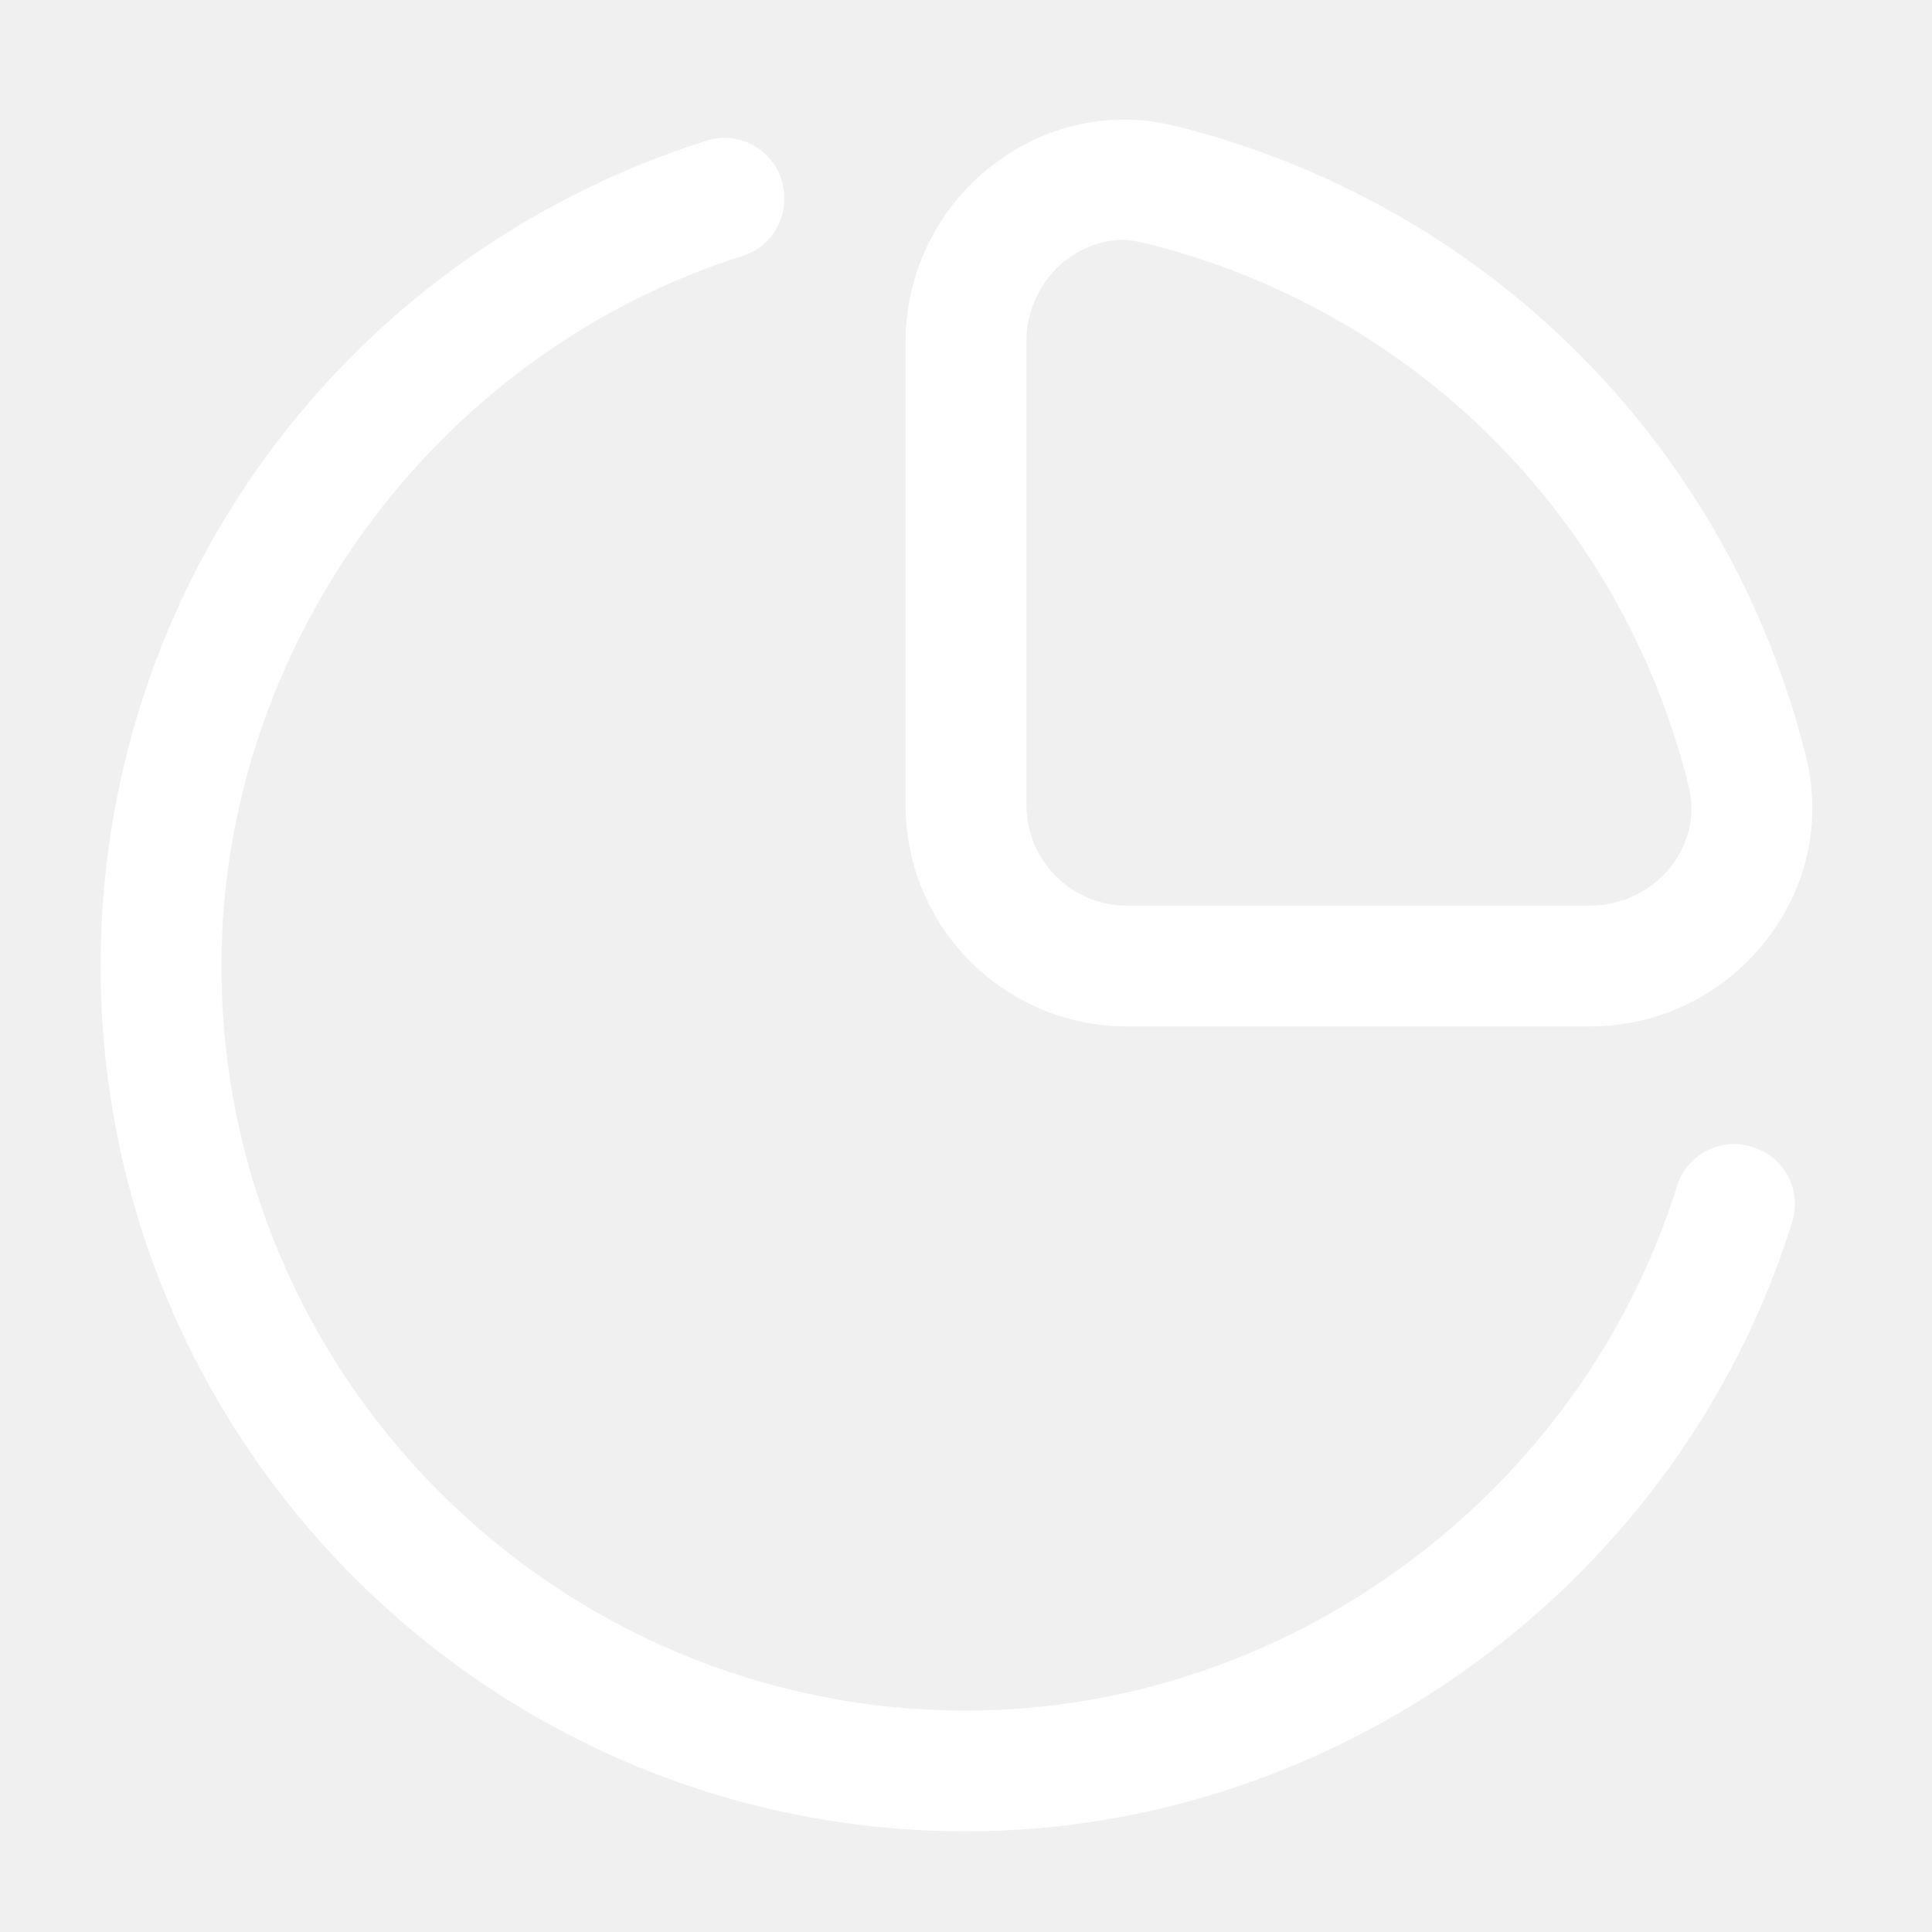
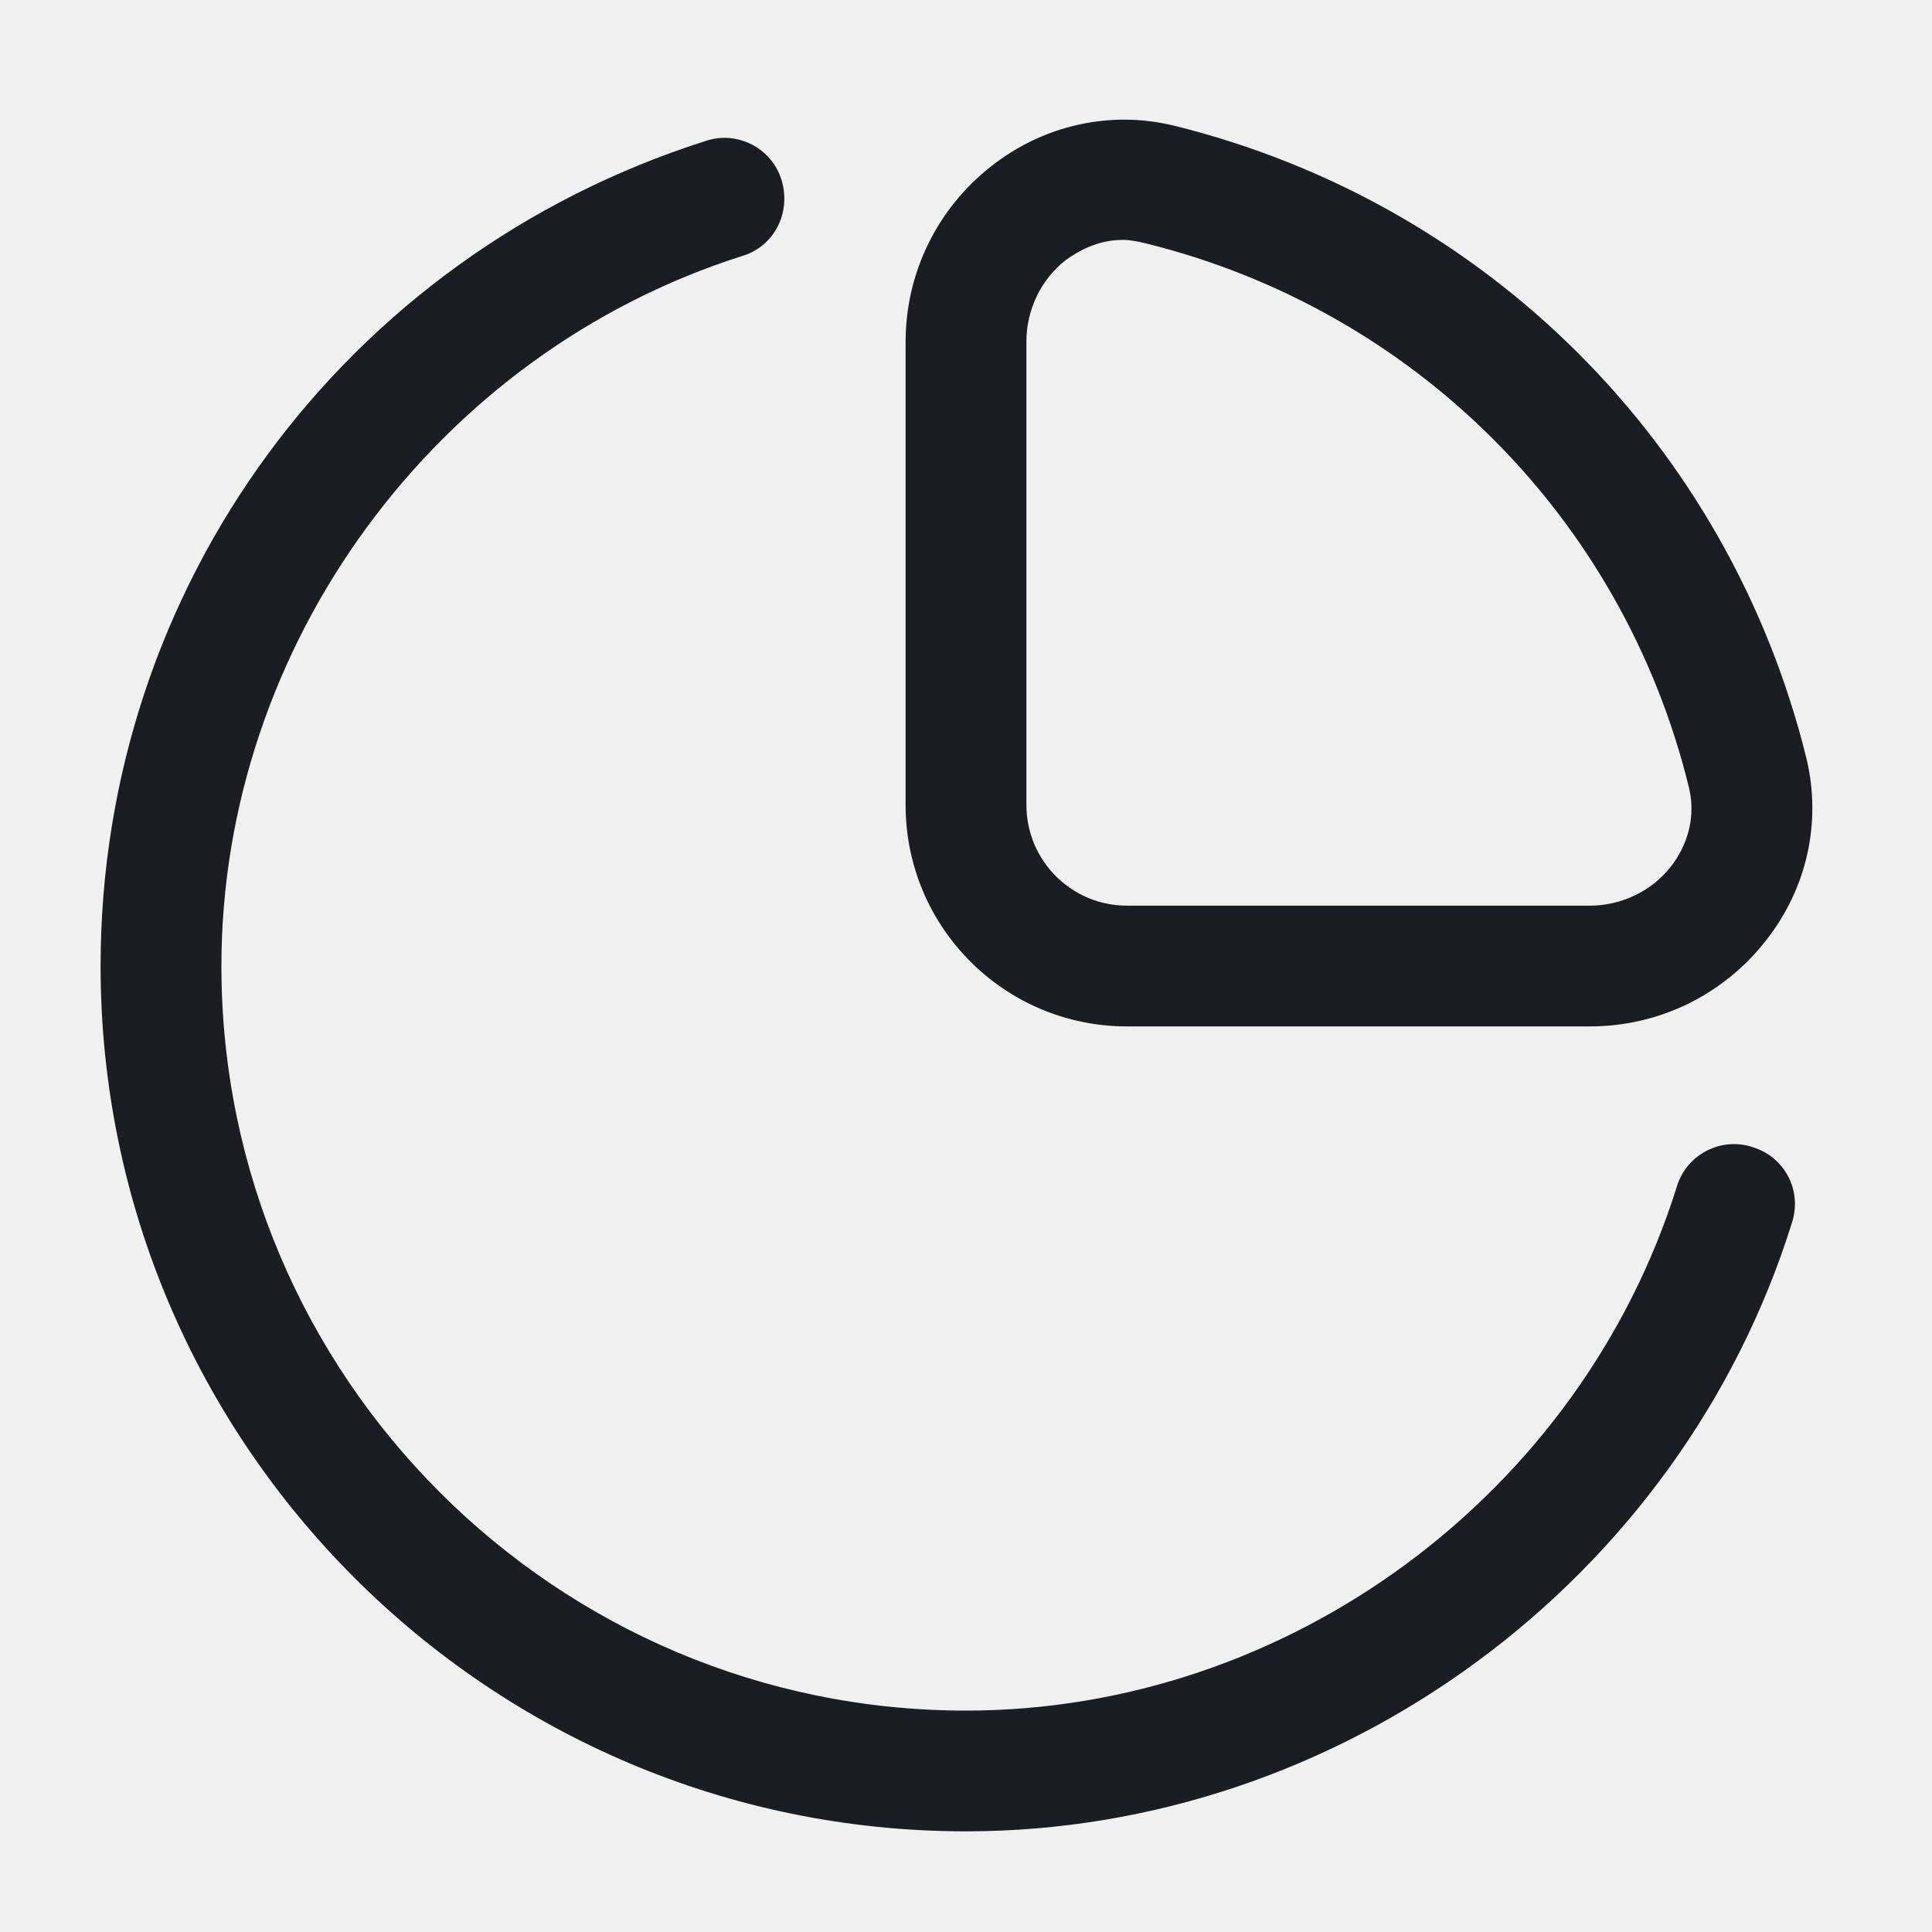
<svg xmlns="http://www.w3.org/2000/svg" width="30" height="30" viewBox="0 0 30 30" fill="none">
  <g clip-path="url(#clip0_1710_65515)">
-     <mask id="mask0_1710_65515" style="mask-type:luminance" maskUnits="userSpaceOnUse" x="0" y="0" width="30" height="30">
+     <mask id="mask0_1710_65515" style="mask-type:alpha" maskUnits="userSpaceOnUse" x="0" y="0" width="30" height="30">
      <path d="M30 0H0V30H30V0Z" fill="white" />
    </mask>
    <g mask="url(#mask0_1710_65515)">
-       <path d="M15 28.437C7.588 28.437 1.562 22.412 1.562 15C1.562 9.125 5.338 3.975 10.963 2.187C11.45 2.025 11.987 2.3 12.137 2.8C12.287 3.3 12.025 3.825 11.525 3.975C6.762 5.487 3.438 10.025 3.438 15C3.438 21.375 8.625 26.562 15 26.562C20 26.562 24.538 23.212 26.038 18.425C26.188 17.925 26.725 17.65 27.212 17.812C27.712 17.962 27.988 18.487 27.825 18.987C26.087 24.55 20.812 28.437 15 28.437Z" fill="white" />
-       <path d="M24.688 15.938H17.5C15.6 15.938 14.062 14.4 14.062 12.5V5.313C14.062 4.238 14.55 3.238 15.4 2.575C16.212 1.938 17.25 1.713 18.225 1.95C23.087 3.15 26.85 6.913 28.05 11.775C28.287 12.763 28.062 13.788 27.425 14.6C26.762 15.45 25.762 15.938 24.688 15.938ZM17.438 3.725C17.025 3.725 16.725 3.913 16.55 4.038C16.163 4.338 15.938 4.813 15.938 5.3V12.5C15.938 13.363 16.637 14.063 17.5 14.063H24.688C25.175 14.063 25.65 13.838 25.95 13.45C26.113 13.238 26.363 12.8 26.225 12.225C25.2 8.038 21.95 4.8 17.775 3.775C17.663 3.75 17.55 3.725 17.438 3.725Z" fill="white" />
+       <path d="M15 28.437C7.588 28.437 1.562 22.412 1.562 15C1.562 9.125 5.338 3.975 10.963 2.187C11.45 2.025 11.987 2.3 12.137 2.8C12.287 3.3 12.025 3.825 11.525 3.975C6.762 5.487 3.438 10.025 3.438 15C3.438 21.375 8.625 26.562 15 26.562C20 26.562 24.538 23.212 26.038 18.425C26.188 17.925 26.725 17.65 27.212 17.812C27.712 17.962 27.988 18.487 27.825 18.987C26.087 24.55 20.812 28.437 15 28.437Z" fill="#1B1D22" />
+       <path d="M24.688 15.938H17.5C15.6 15.938 14.062 14.4 14.062 12.5V5.313C14.062 4.238 14.55 3.238 15.4 2.575C16.212 1.938 17.25 1.713 18.225 1.95C23.087 3.15 26.85 6.913 28.05 11.775C28.287 12.763 28.062 13.788 27.425 14.6C26.762 15.45 25.762 15.938 24.688 15.938ZM17.438 3.725C17.025 3.725 16.725 3.913 16.55 4.038C16.163 4.338 15.938 4.813 15.938 5.3V12.5C15.938 13.363 16.637 14.063 17.5 14.063H24.688C25.175 14.063 25.65 13.838 25.95 13.45C26.113 13.238 26.363 12.8 26.225 12.225C25.2 8.038 21.95 4.8 17.775 3.775C17.663 3.75 17.55 3.725 17.438 3.725Z" fill="#1B1D22" />
    </g>
  </g>
  <defs>
    <clipPath id="clip0_1710_65515">
      <rect width="30" height="30" fill="white" />
    </clipPath>
  </defs>
</svg>
